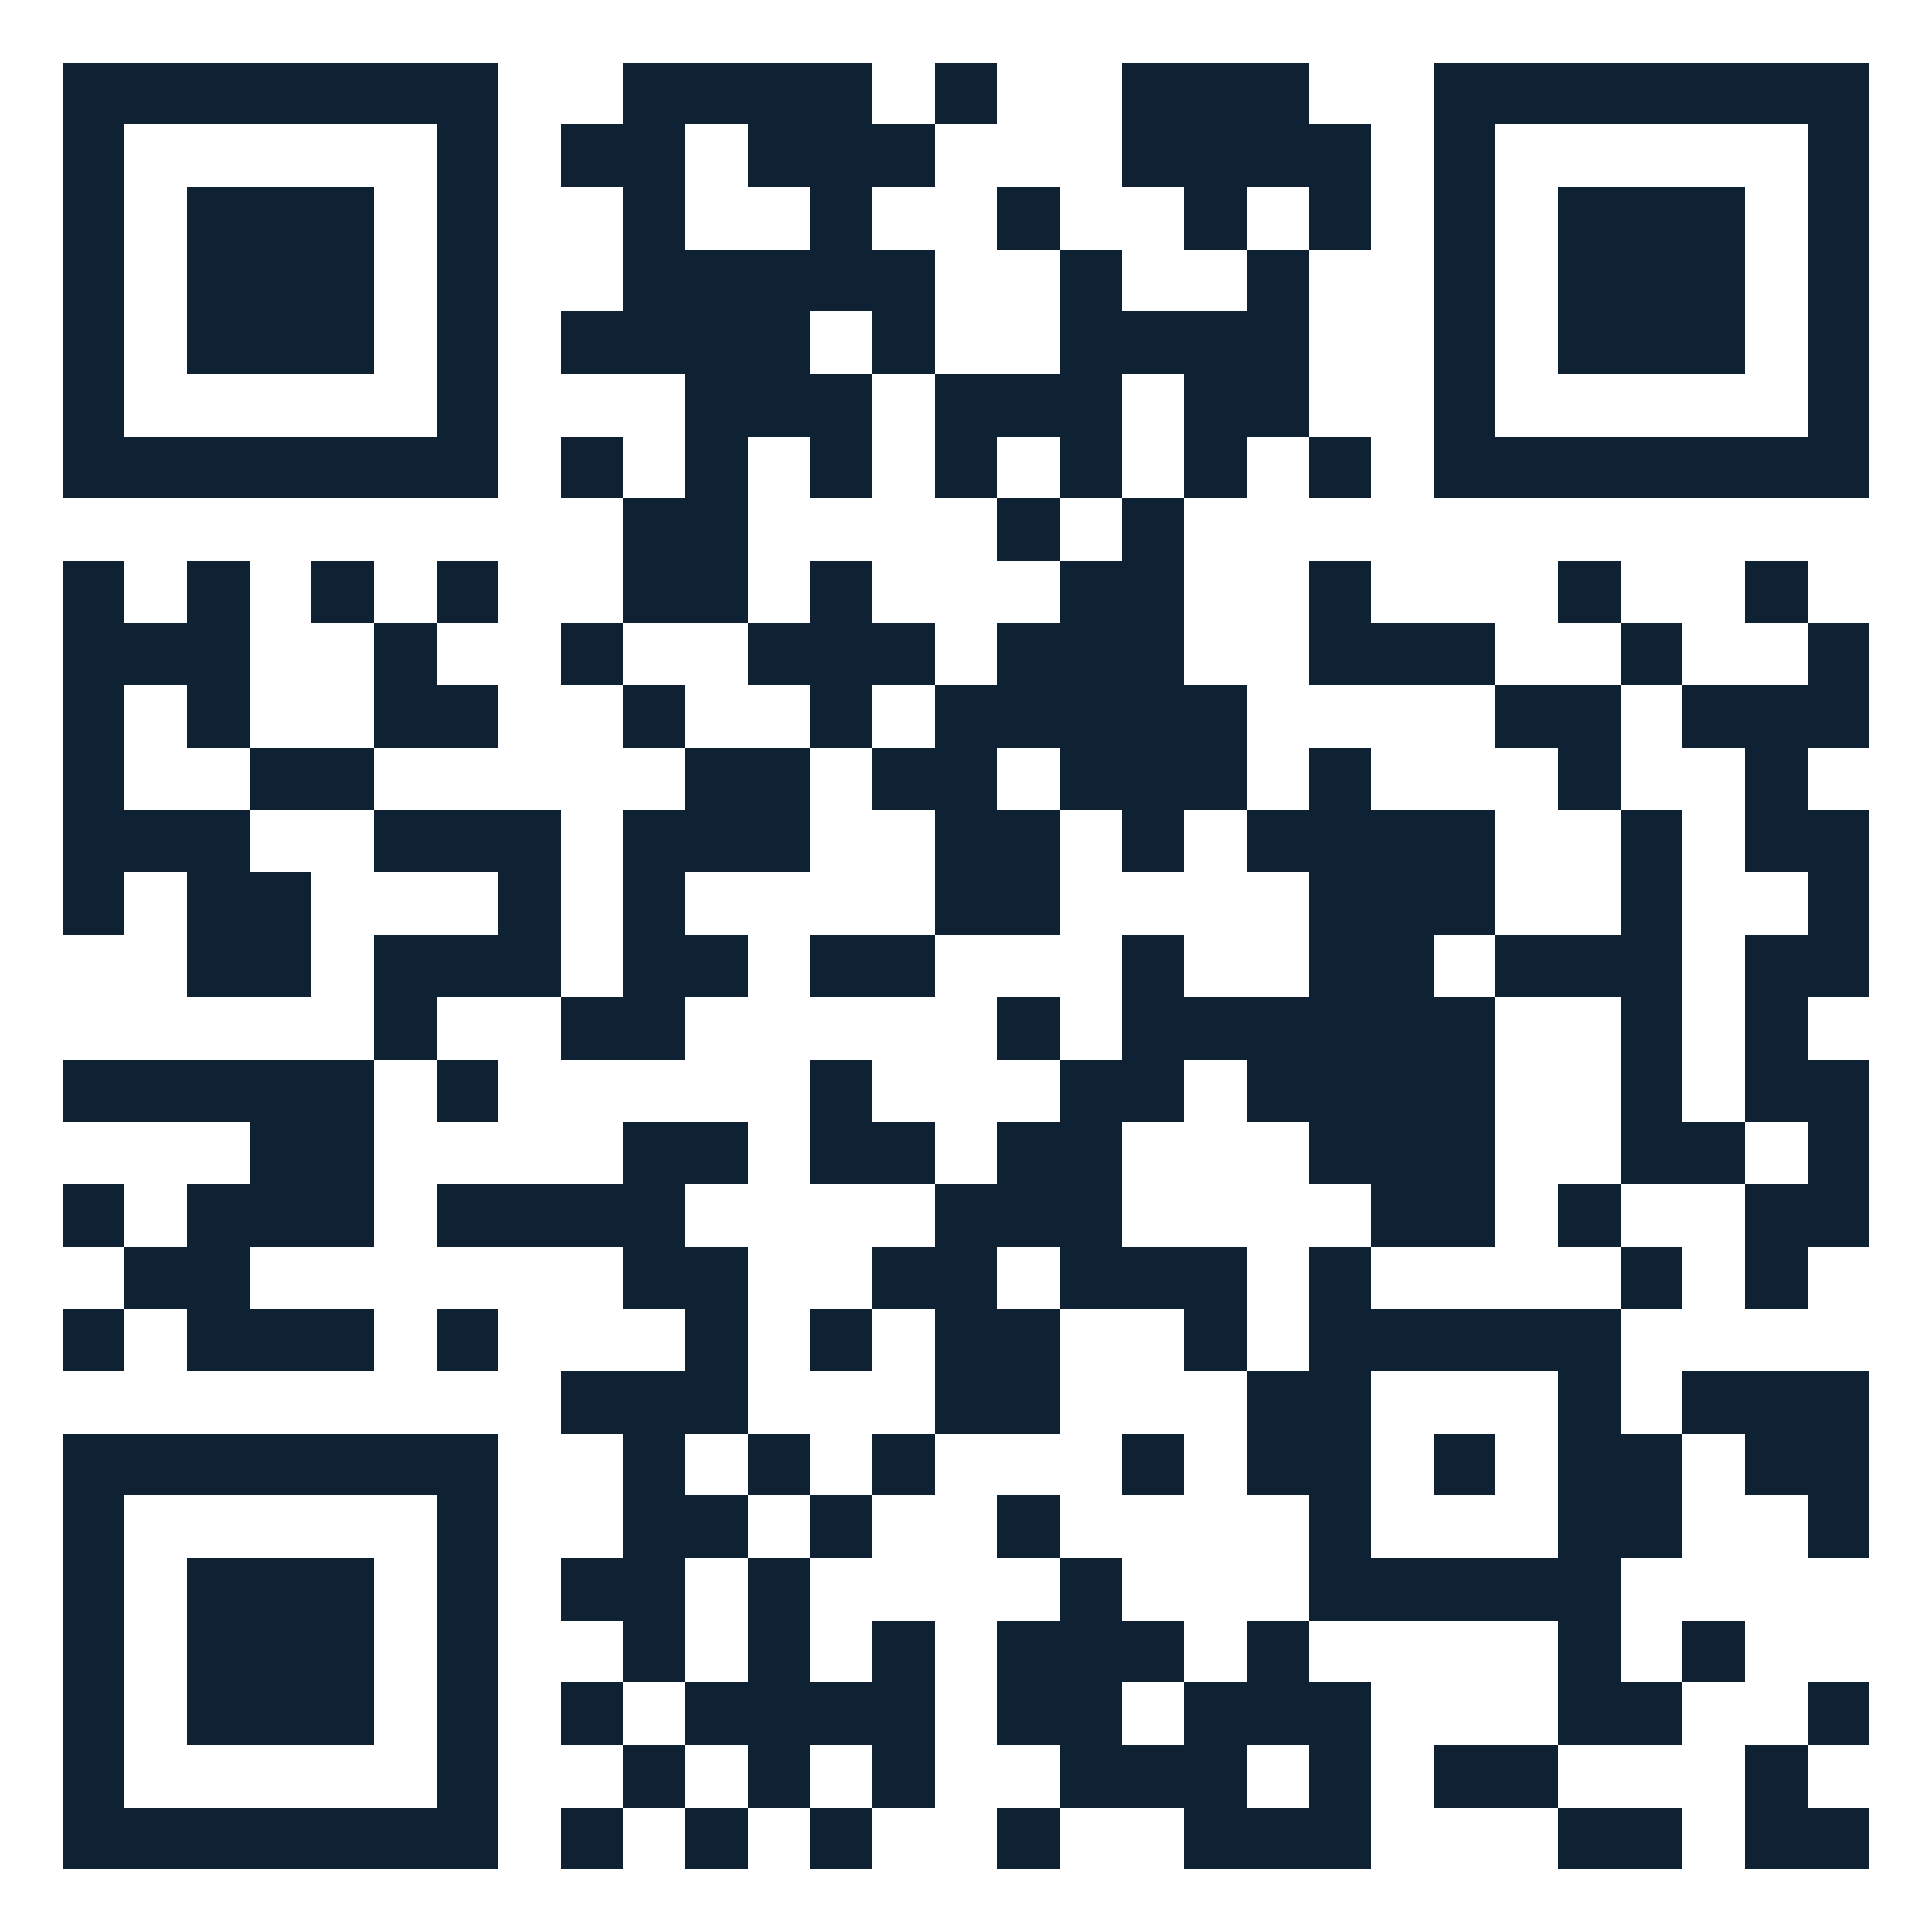
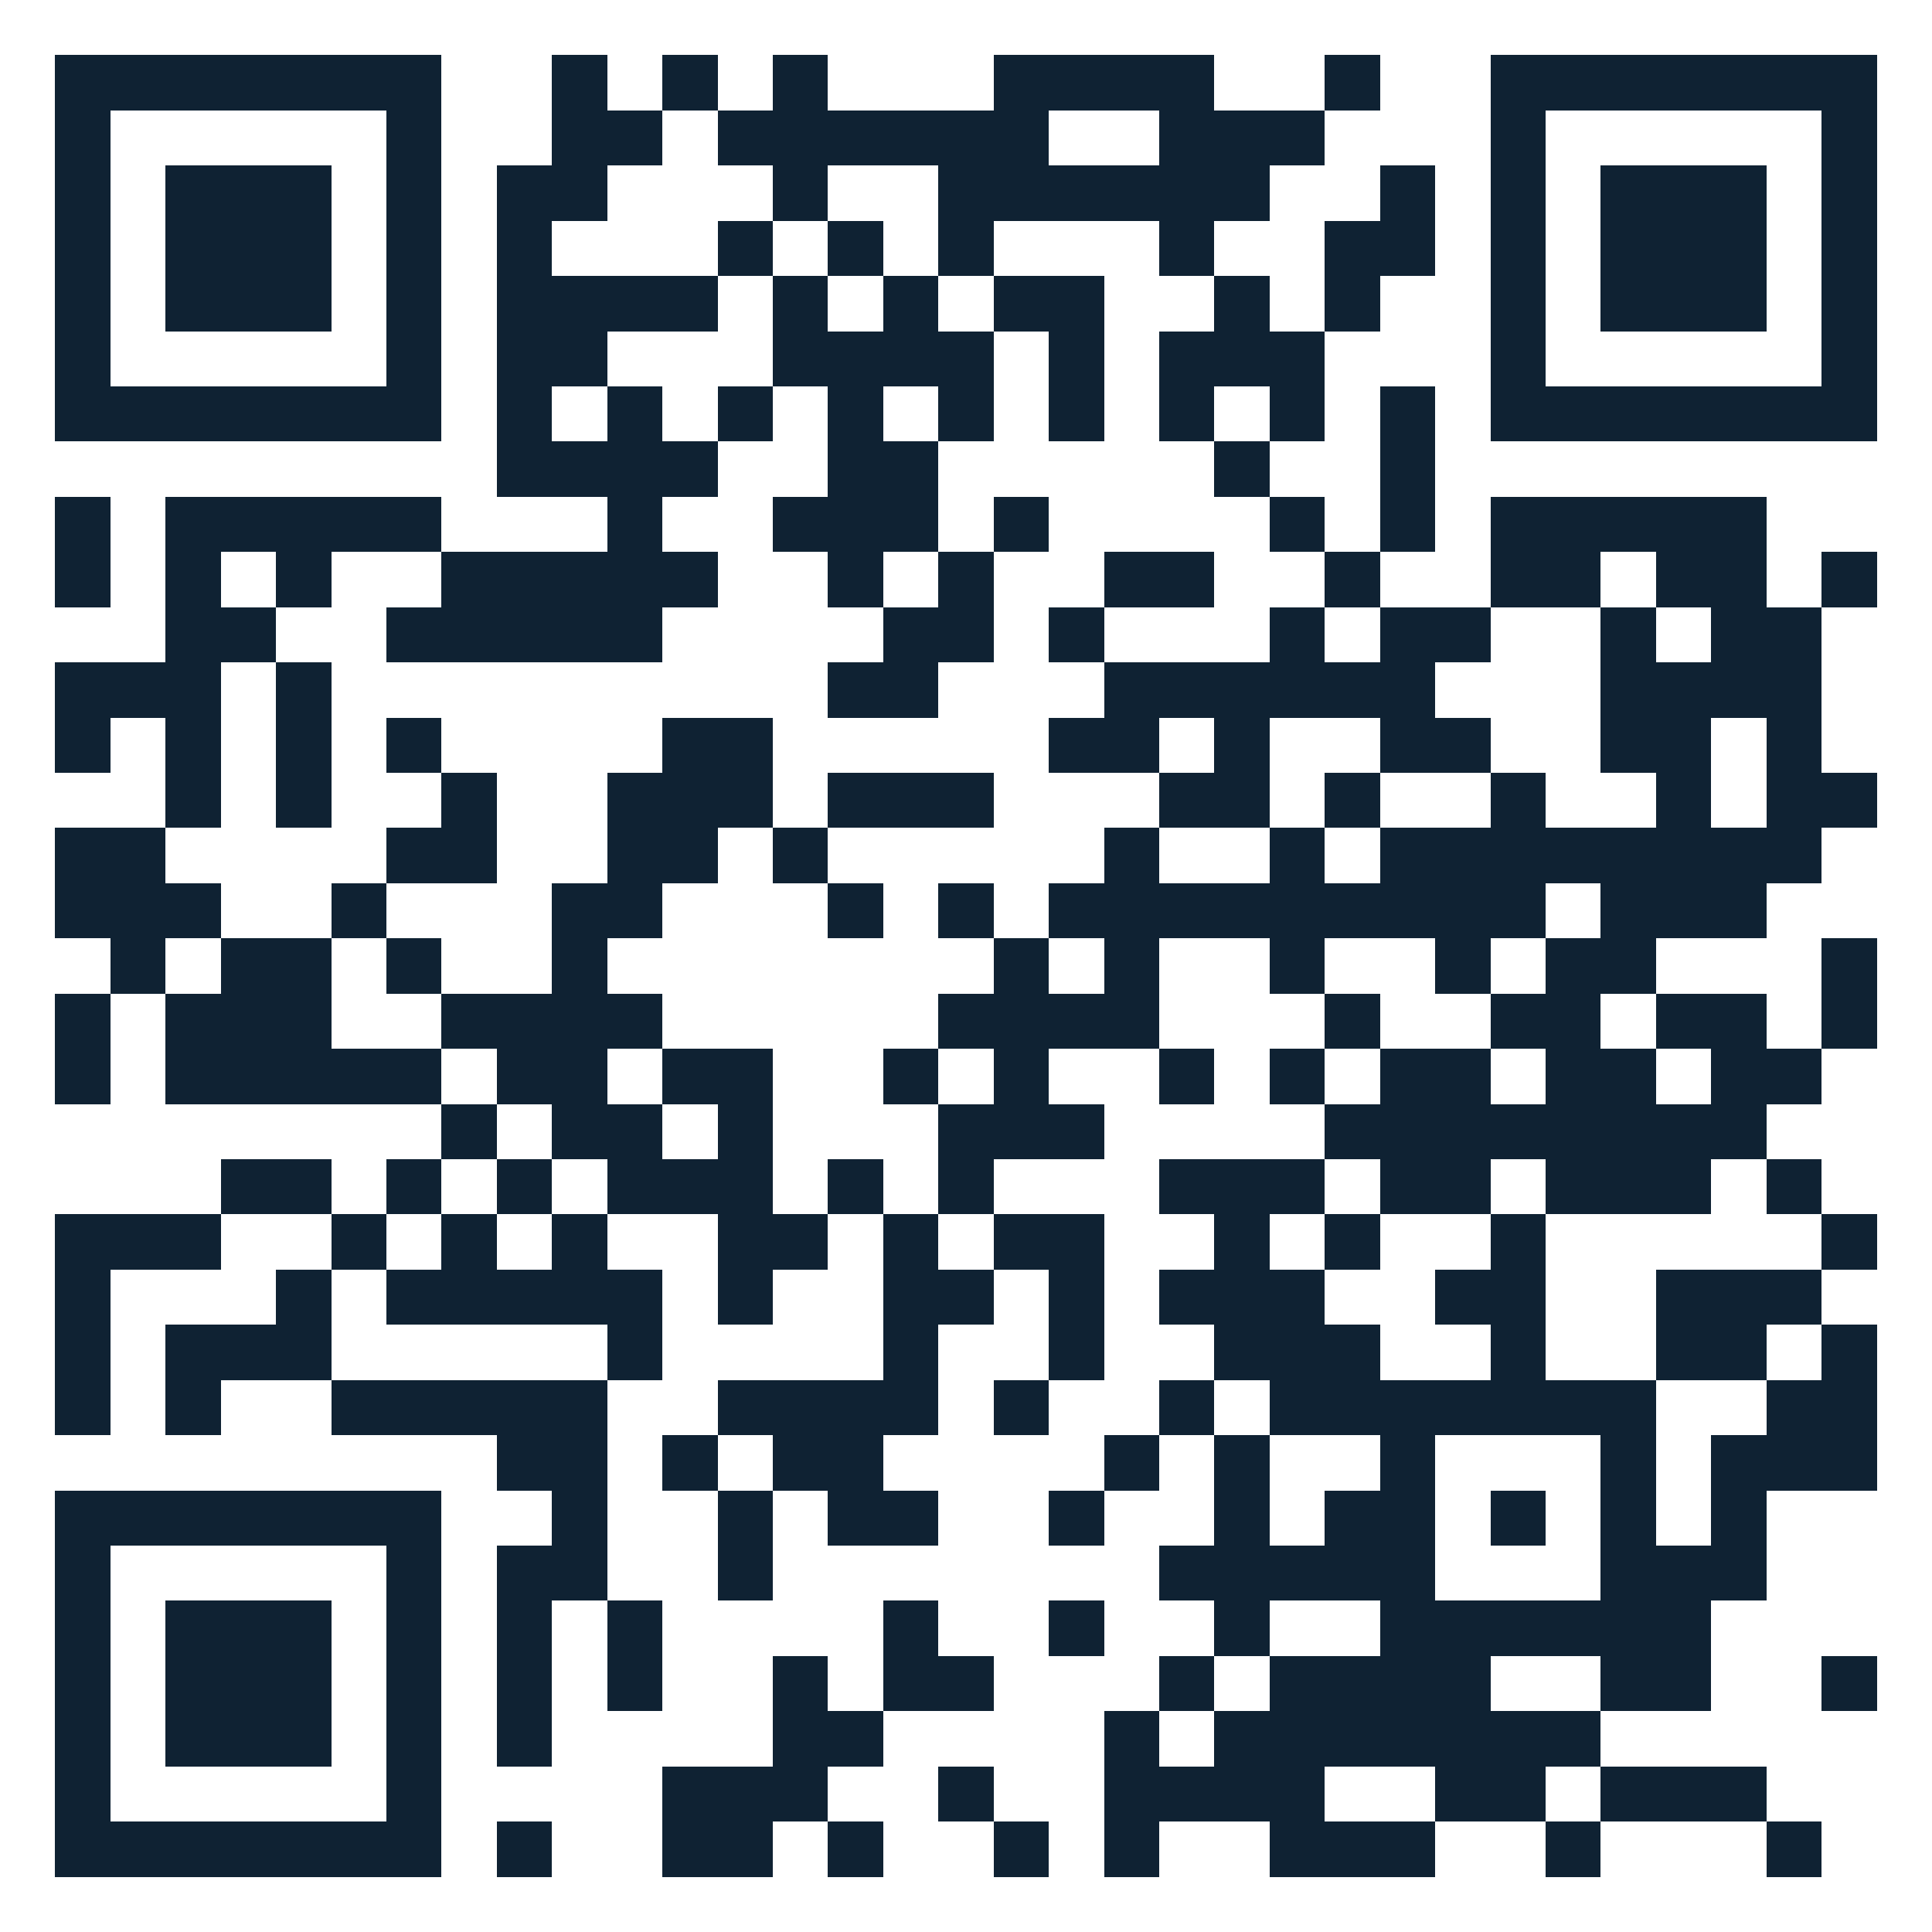
- <svg xmlns="http://www.w3.org/2000/svg" width="300" height="300" viewBox="0 0 31 31" shape-rendering="crispEdges">
-   <path fill="#FFFFFF" d="M0 0h31v31H0z" />
-   <path stroke="#0F2233" d="M1 1.5h7m2 0h4m1 0h1m2 0h3m2 0h7M1 2.5h1m5 0h1m1 0h2m1 0h3m3 0h4m1 0h1m5 0h1M1 3.5h1m1 0h3m1 0h1m2 0h1m2 0h1m2 0h1m2 0h1m1 0h1m1 0h1m1 0h3m1 0h1M1 4.5h1m1 0h3m1 0h1m2 0h5m2 0h1m2 0h1m2 0h1m1 0h3m1 0h1M1 5.5h1m1 0h3m1 0h1m1 0h4m1 0h1m2 0h4m2 0h1m1 0h3m1 0h1M1 6.5h1m5 0h1m3 0h3m1 0h3m1 0h2m2 0h1m5 0h1M1 7.5h7m1 0h1m1 0h1m1 0h1m1 0h1m1 0h1m1 0h1m1 0h1m1 0h7M10 8.5h2m4 0h1m1 0h1M1 9.5h1m1 0h1m1 0h1m1 0h1m2 0h2m1 0h1m3 0h2m2 0h1m3 0h1m2 0h1M1 10.5h3m2 0h1m2 0h1m2 0h3m1 0h3m2 0h3m2 0h1m2 0h1M1 11.5h1m1 0h1m2 0h2m2 0h1m2 0h1m1 0h5m4 0h2m1 0h3M1 12.5h1m2 0h2m5 0h2m1 0h2m1 0h3m1 0h1m3 0h1m2 0h1M1 13.5h3m2 0h3m1 0h3m2 0h2m1 0h1m1 0h4m2 0h1m1 0h2M1 14.5h1m1 0h2m3 0h1m1 0h1m4 0h2m4 0h3m2 0h1m2 0h1M3 15.5h2m1 0h3m1 0h2m1 0h2m3 0h1m2 0h2m1 0h3m1 0h2M6 16.5h1m2 0h2m5 0h1m1 0h6m2 0h1m1 0h1M1 17.5h5m1 0h1m5 0h1m3 0h2m1 0h4m2 0h1m1 0h2M4 18.5h2m4 0h2m1 0h2m1 0h2m3 0h3m2 0h2m1 0h1M1 19.5h1m1 0h3m1 0h4m4 0h3m4 0h2m1 0h1m2 0h2M2 20.5h2m6 0h2m2 0h2m1 0h3m1 0h1m4 0h1m1 0h1M1 21.5h1m1 0h3m1 0h1m3 0h1m1 0h1m1 0h2m2 0h1m1 0h5M9 22.5h3m3 0h2m3 0h2m3 0h1m1 0h3M1 23.5h7m2 0h1m1 0h1m1 0h1m3 0h1m1 0h2m1 0h1m1 0h2m1 0h2M1 24.5h1m5 0h1m2 0h2m1 0h1m2 0h1m4 0h1m3 0h2m2 0h1M1 25.5h1m1 0h3m1 0h1m1 0h2m1 0h1m4 0h1m3 0h5M1 26.5h1m1 0h3m1 0h1m2 0h1m1 0h1m1 0h1m1 0h3m1 0h1m4 0h1m1 0h1M1 27.5h1m1 0h3m1 0h1m1 0h1m1 0h4m1 0h2m1 0h3m3 0h2m2 0h1M1 28.5h1m5 0h1m2 0h1m1 0h1m1 0h1m2 0h3m1 0h1m1 0h2m3 0h1M1 29.5h7m1 0h1m1 0h1m1 0h1m2 0h1m2 0h3m3 0h2m1 0h2" />
+ <svg xmlns="http://www.w3.org/2000/svg" width="300" height="300" viewBox="0 0 35 35" shape-rendering="crispEdges">
+   <path fill="#FFFFFF" d="M0 0h35v35H0z" />
+   <path stroke="#0F2233" d="M1 1.5h7m2 0h1m1 0h1m1 0h1m3 0h4m2 0h1m2 0h7M1 2.5h1m5 0h1m2 0h2m1 0h6m2 0h3m3 0h1m5 0h1M1 3.5h1m1 0h3m1 0h1m1 0h2m3 0h1m2 0h6m2 0h1m1 0h1m1 0h3m1 0h1M1 4.5h1m1 0h3m1 0h1m1 0h1m3 0h1m1 0h1m1 0h1m3 0h1m2 0h2m1 0h1m1 0h3m1 0h1M1 5.5h1m1 0h3m1 0h1m1 0h4m1 0h1m1 0h1m1 0h2m2 0h1m1 0h1m2 0h1m1 0h3m1 0h1M1 6.5h1m5 0h1m1 0h2m3 0h4m1 0h1m1 0h3m3 0h1m5 0h1M1 7.5h7m1 0h1m1 0h1m1 0h1m1 0h1m1 0h1m1 0h1m1 0h1m1 0h1m1 0h1m1 0h7M9 8.5h4m2 0h2m5 0h1m2 0h1M1 9.5h1m1 0h5m3 0h1m2 0h3m1 0h1m4 0h1m1 0h1m1 0h5M1 10.5h1m1 0h1m1 0h1m2 0h5m2 0h1m1 0h1m2 0h2m2 0h1m2 0h2m1 0h2m1 0h1M3 11.5h2m2 0h5m4 0h2m1 0h1m3 0h1m1 0h2m2 0h1m1 0h2M1 12.5h3m1 0h1m9 0h2m3 0h6m3 0h4M1 13.5h1m1 0h1m1 0h1m1 0h1m4 0h2m5 0h2m1 0h1m2 0h2m2 0h2m1 0h1M3 14.5h1m1 0h1m2 0h1m2 0h3m1 0h3m3 0h2m1 0h1m2 0h1m2 0h1m1 0h2M1 15.5h2m4 0h2m2 0h2m1 0h1m5 0h1m2 0h1m1 0h8M1 16.5h3m2 0h1m3 0h2m3 0h1m1 0h1m1 0h9m1 0h3M2 17.5h1m1 0h2m1 0h1m2 0h1m7 0h1m1 0h1m2 0h1m2 0h1m1 0h2m3 0h1M1 18.5h1m1 0h3m2 0h4m5 0h4m3 0h1m2 0h2m1 0h2m1 0h1M1 19.5h1m1 0h5m1 0h2m1 0h2m2 0h1m1 0h1m2 0h1m1 0h1m1 0h2m1 0h2m1 0h2M8 20.5h1m1 0h2m1 0h1m3 0h3m4 0h8M4 21.5h2m1 0h1m1 0h1m1 0h3m1 0h1m1 0h1m3 0h3m1 0h2m1 0h3m1 0h1M1 22.5h3m2 0h1m1 0h1m1 0h1m2 0h2m1 0h1m1 0h2m2 0h1m1 0h1m2 0h1m5 0h1M1 23.5h1m3 0h1m1 0h5m1 0h1m2 0h2m1 0h1m1 0h3m2 0h2m2 0h3M1 24.5h1m1 0h3m5 0h1m4 0h1m2 0h1m2 0h3m2 0h1m2 0h2m1 0h1M1 25.5h1m1 0h1m2 0h5m2 0h4m1 0h1m2 0h1m1 0h7m2 0h2M9 26.5h2m1 0h1m1 0h2m4 0h1m1 0h1m2 0h1m3 0h1m1 0h3M1 27.5h7m2 0h1m2 0h1m1 0h2m2 0h1m2 0h1m1 0h2m1 0h1m1 0h1m1 0h1M1 28.5h1m5 0h1m1 0h2m2 0h1m7 0h5m3 0h3M1 29.5h1m1 0h3m1 0h1m1 0h1m1 0h1m4 0h1m2 0h1m2 0h1m2 0h6M1 30.5h1m1 0h3m1 0h1m1 0h1m1 0h1m2 0h1m1 0h2m3 0h1m1 0h4m2 0h2m2 0h1M1 31.5h1m1 0h3m1 0h1m1 0h1m4 0h2m4 0h1m1 0h7M1 32.5h1m5 0h1m4 0h3m2 0h1m2 0h4m2 0h2m1 0h3M1 33.5h7m1 0h1m2 0h2m1 0h1m2 0h1m1 0h1m2 0h3m2 0h1m3 0h1" />
</svg>
